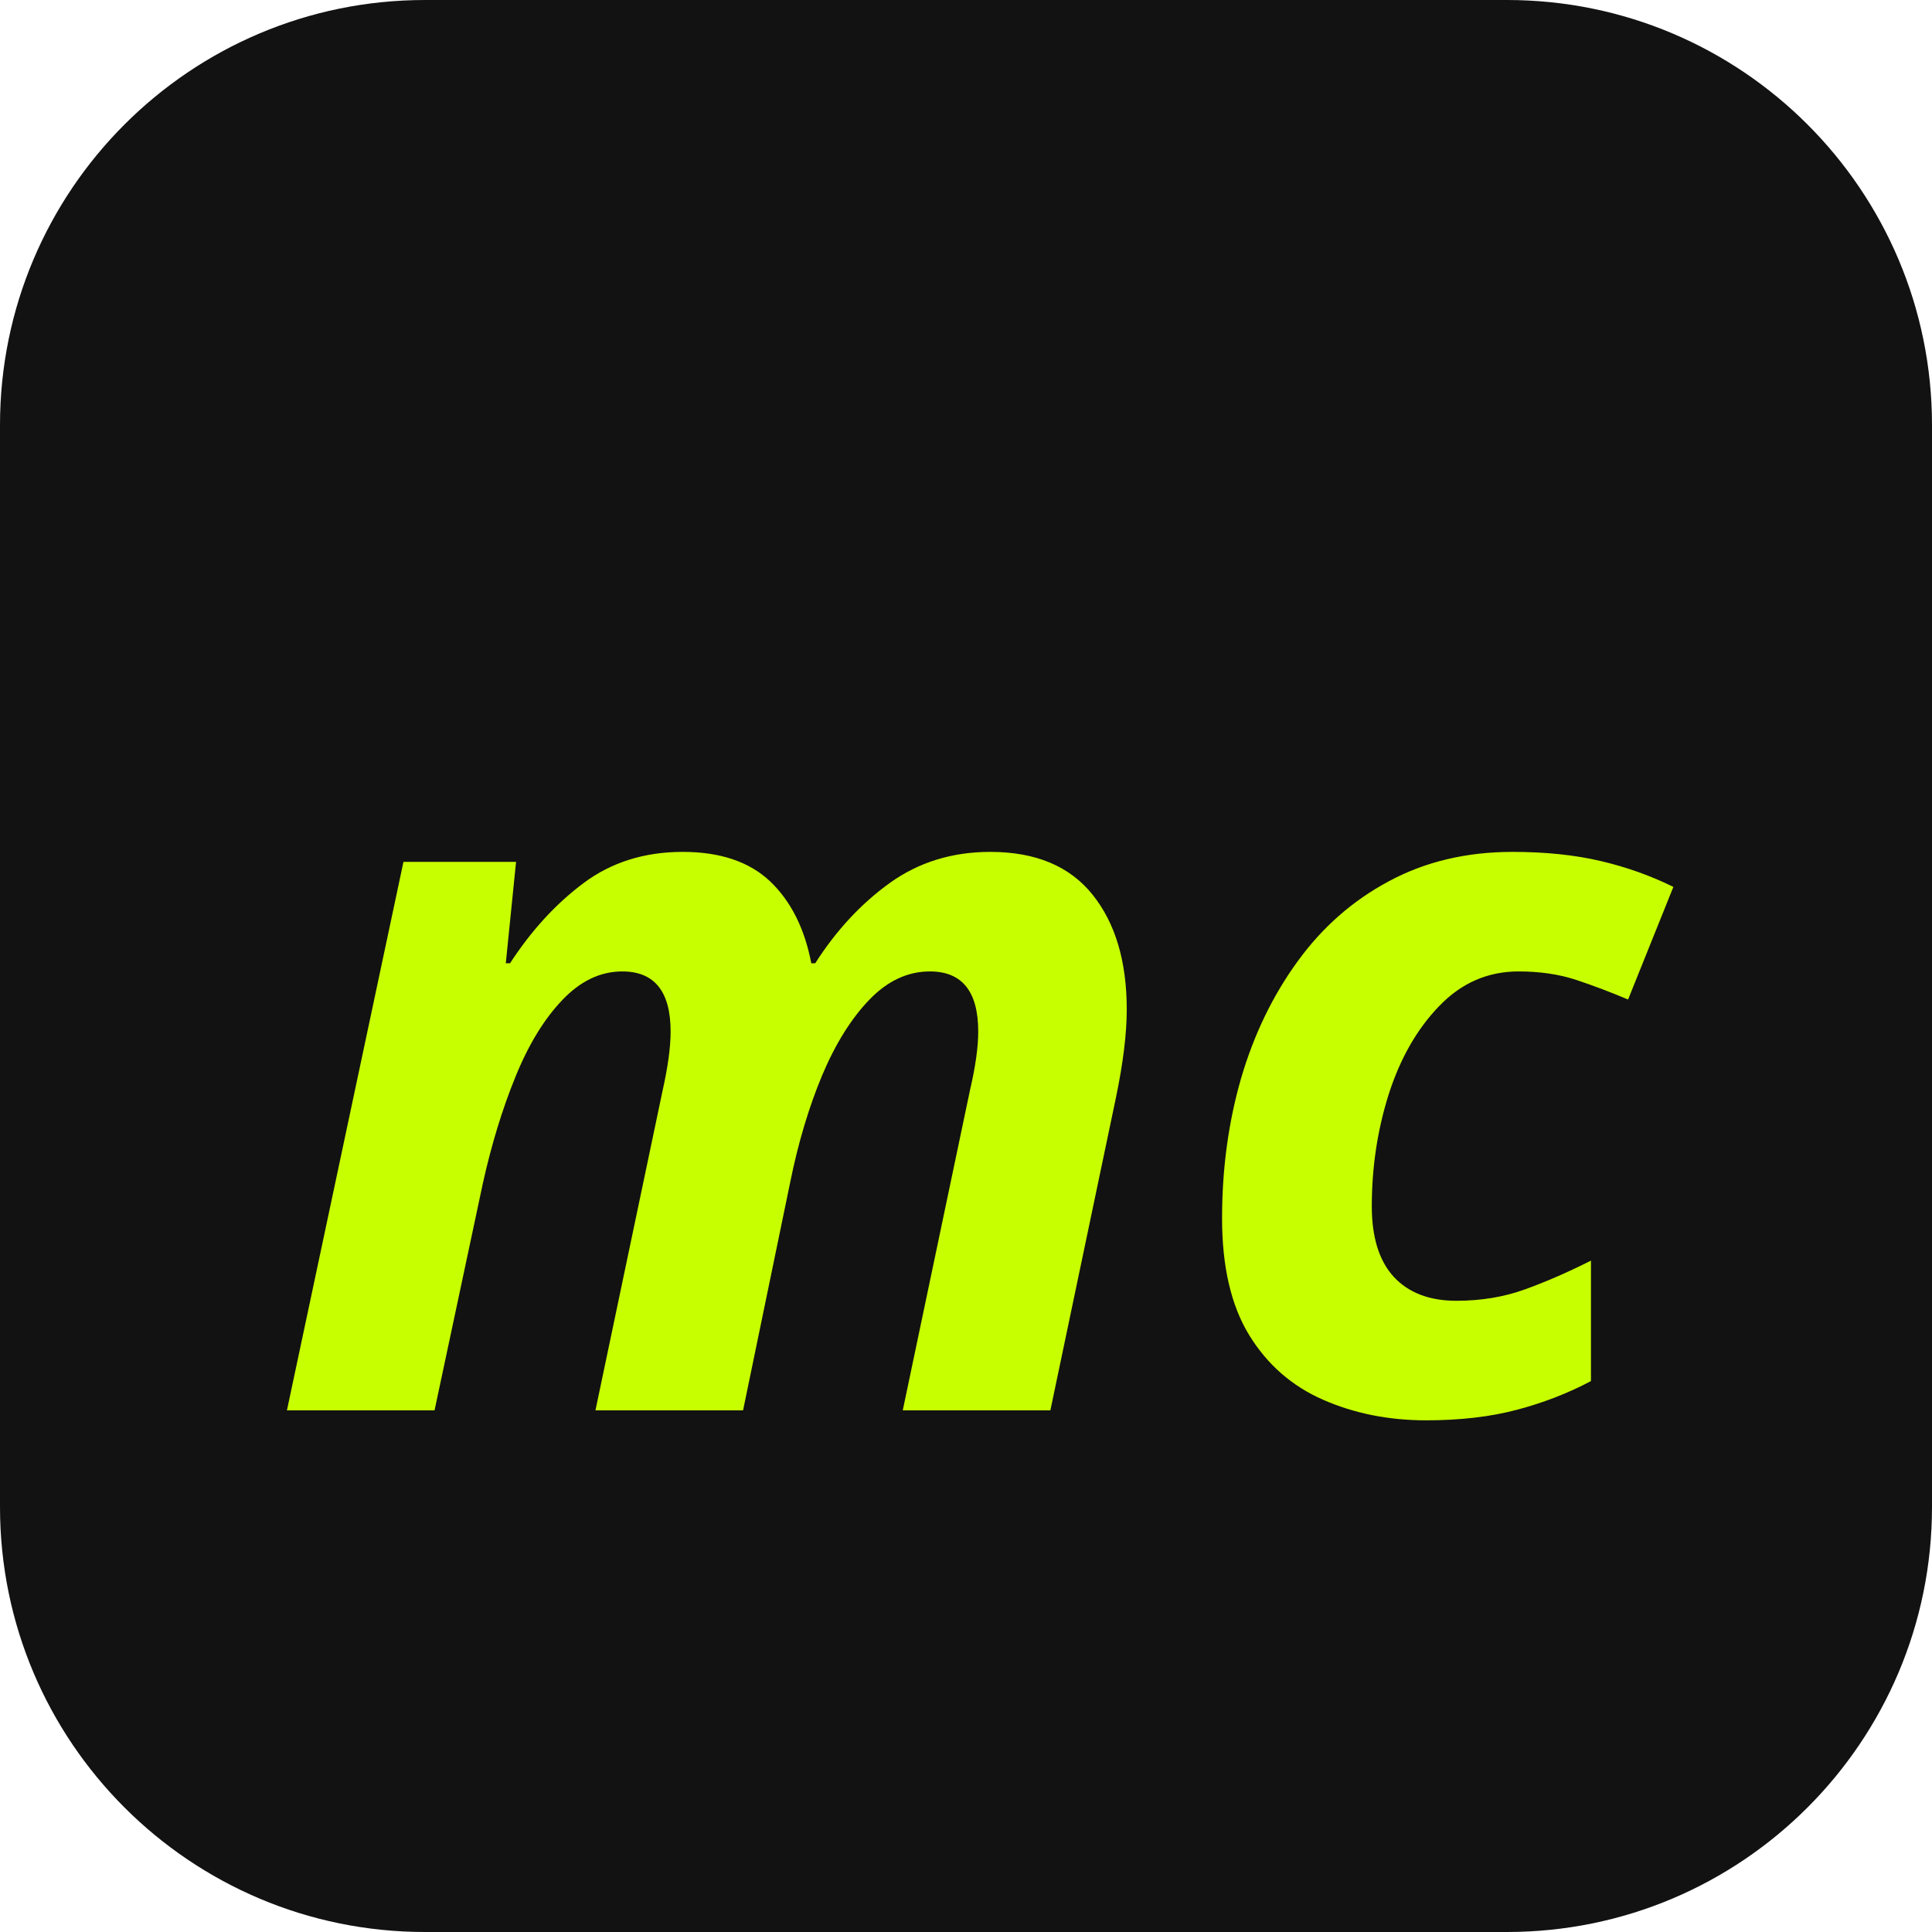
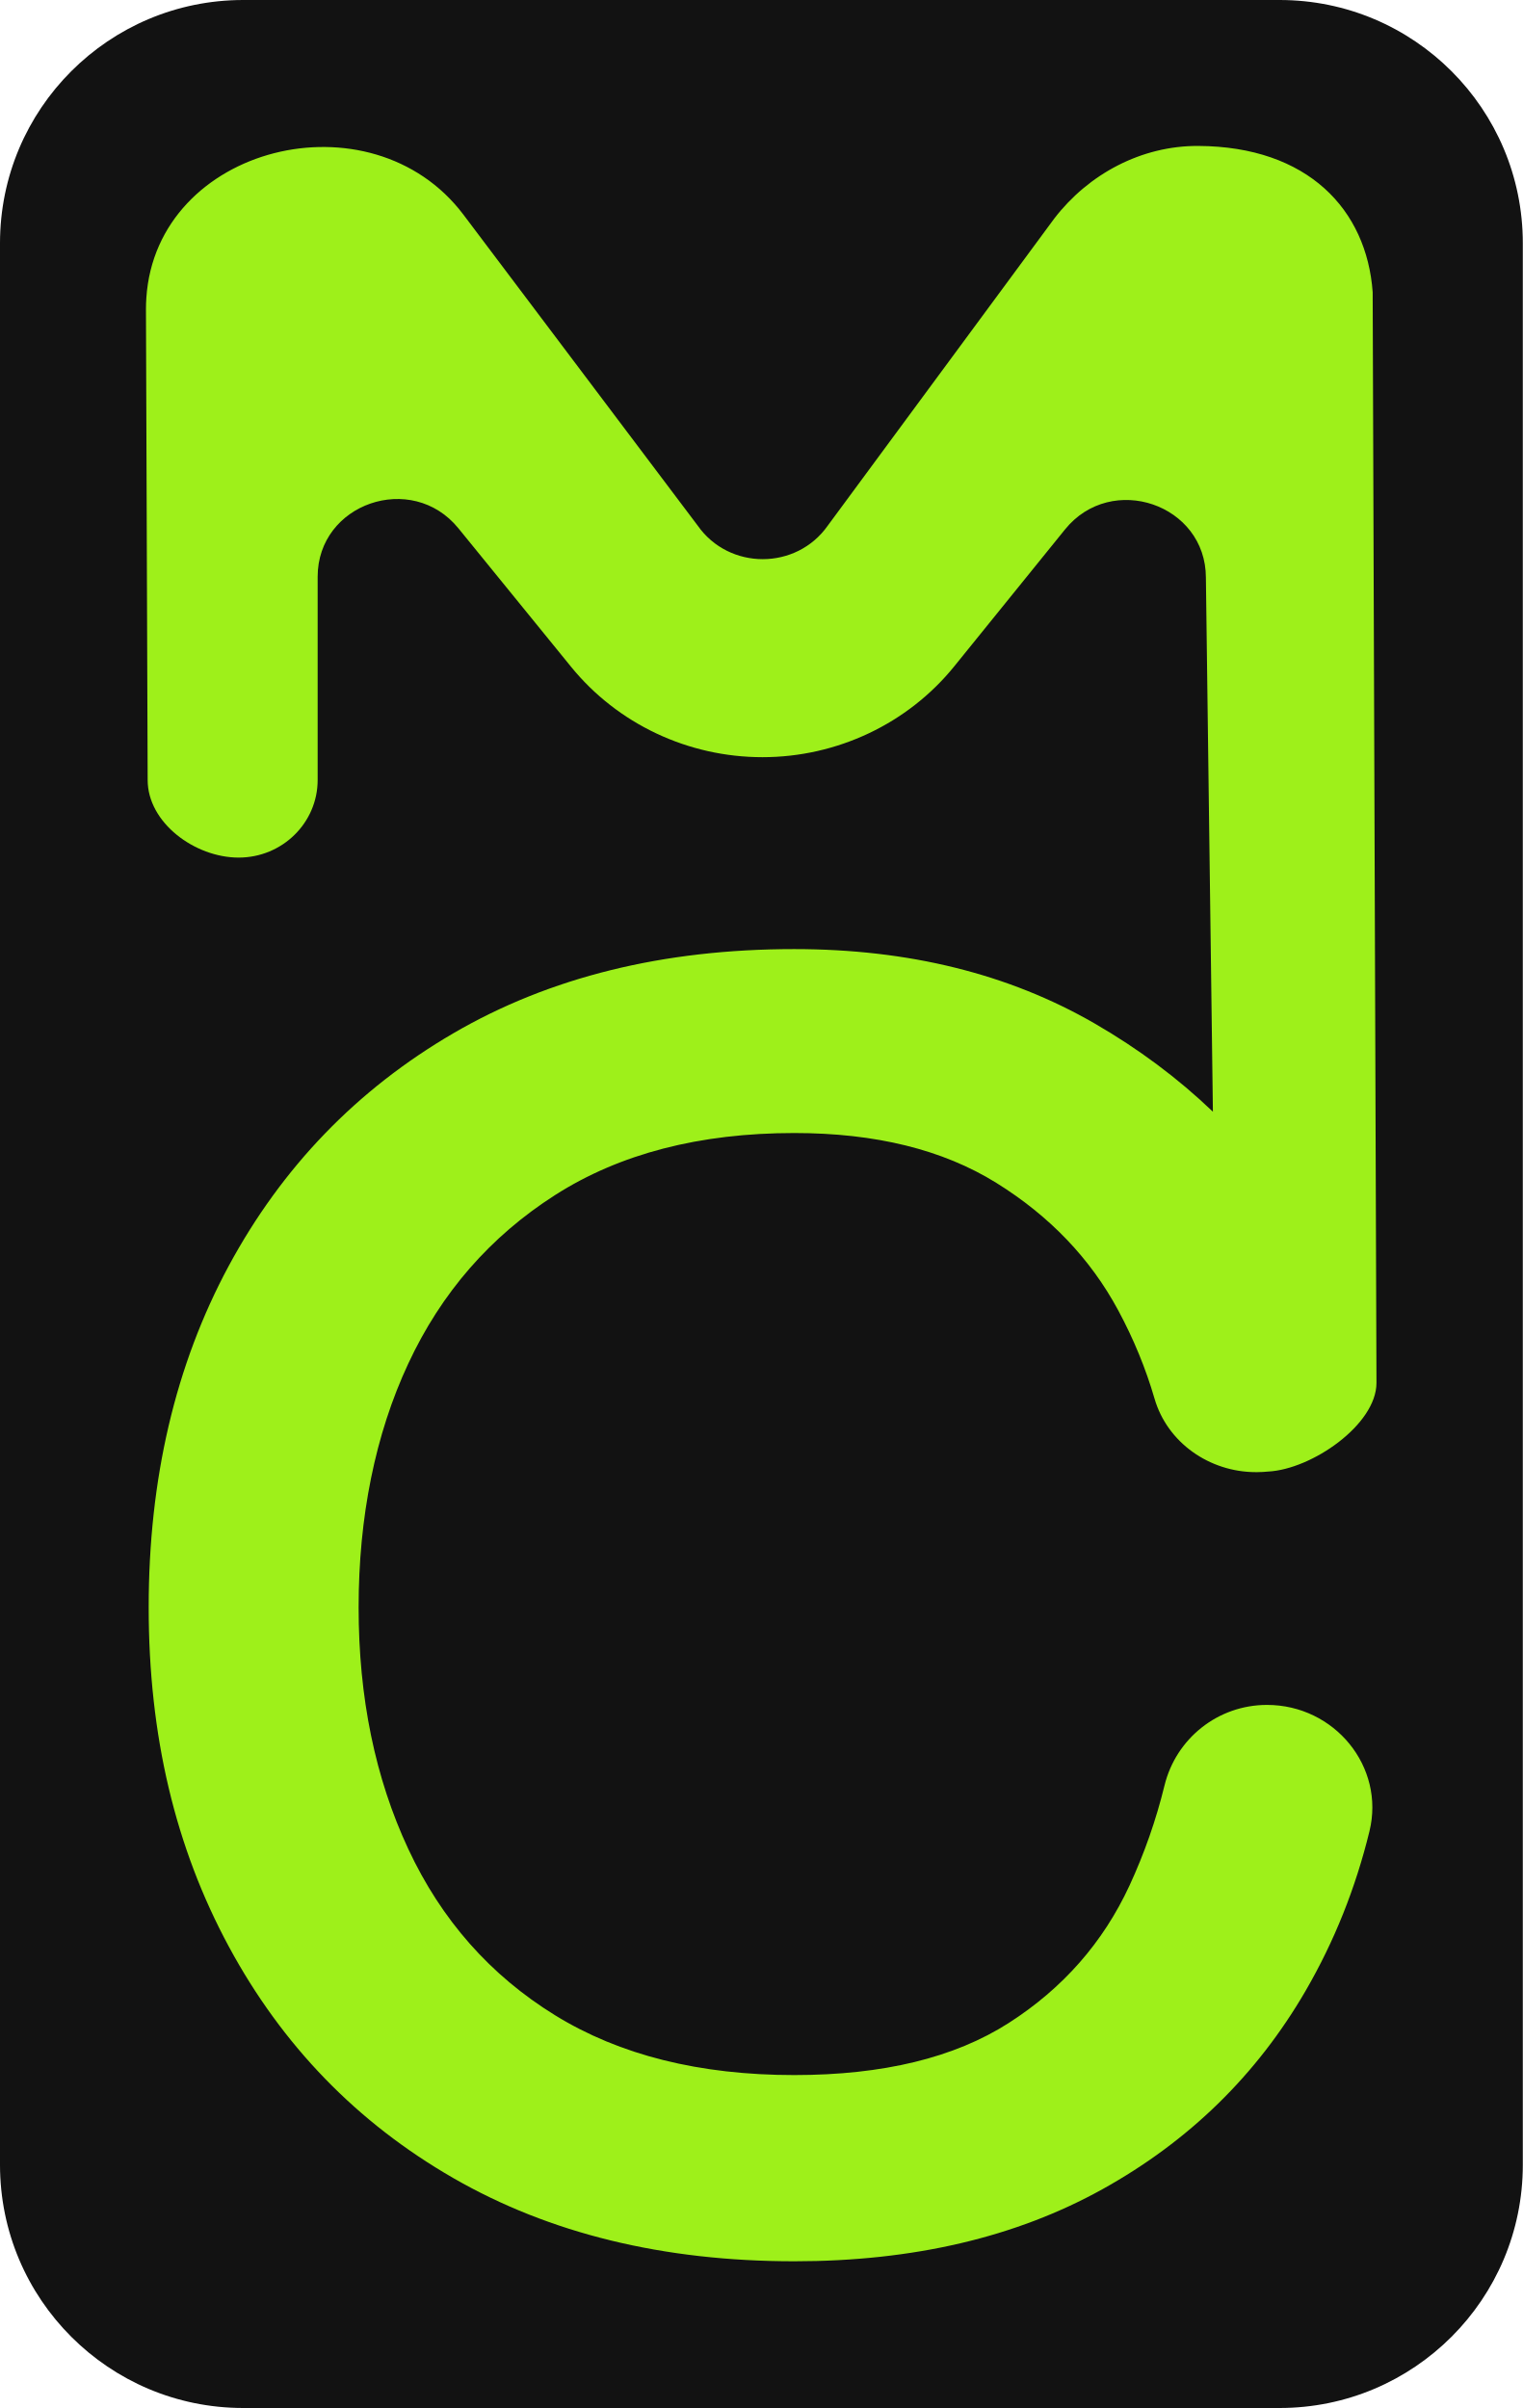
- <svg xmlns="http://www.w3.org/2000/svg" viewBox="0 0 100 100">
-   <rect width="100" height="100" rx="22" fill="#121212" />
-   <text x="50" y="73" text-anchor="middle" font-family="Arial Black,Impact,sans-serif" font-size="52" font-weight="900" font-style="italic" fill="#C8FF00">mc</text>
+ <svg xmlns="http://www.w3.org/2000/svg" viewBox="-30 -30 313 495">
+   <rect x="-30" y="-30" width="313" height="495" rx="50" fill="#121212" />
+   <path d="M230.42,320.47c-10.11,0-18.71,6.92-21.07,16.57-1.73,7.08-4.13,13.93-7.19,20.56-5.42,11.7-13.69,21.12-24.82,28.25-11.14,7.14-25.83,10.71-44.08,10.71-19.49,0-35.89-4.1-49.18-12.3-13.3-8.2-23.36-19.59-30.16-34.17-6.81-14.58-10.21-31.13-10.21-49.67s3.4-35.54,10.21-50.12c6.8-14.58,16.85-26.12,30.16-34.63,13.3-8.5,29.7-12.76,49.18-12.76,16.7,0,30.54,3.42,41.53,10.25,10.98,6.83,19.33,15.57,25.05,26.2,3.18,5.91,5.66,11.96,7.46,18.14,2.62,9.04,11.28,15.12,20.85,15.12h.21c.78,0,1.54-.05,2.29-.12,8.98-.46,22.27-9.64,22.27-18.23l-.78-224.21C250.92,13.1,238.84.11,216.28,0c-11.67-.06-22.56,5.77-29.59,14.93l-46.55,63.12c-6.46,9.19-20.28,9.19-26.73,0L65.28,14.16C46.28-11.07,2.14-.08.08,31.24c-.05.76-.08,1.53-.08,2.29l.35,96.81c0,8.81,9.73,15.95,18.7,15.95s16.24-7.14,16.24-15.95v-41.78c0-15.08,19.35-21.74,28.93-9.96l23.15,28.46c9.56,11.75,24.04,18.59,39.35,18.59s29.88-6.88,39.43-18.69l22.75-28.12c9.57-11.83,28.96-5.18,28.96,9.92l1.44,109.77c-7.16-6.86-15.27-12.92-24.36-18.17-17.63-10.17-38.2-15.26-61.71-15.26-26.91,0-50.27,5.77-70.06,17.31-19.8,11.55-35.19,27.49-46.17,47.84C6.04,250.61.56,274,.56,300.42s5.49,49.37,16.47,69.72c10.98,20.35,26.37,36.22,46.17,47.61,19.79,11.39,43.15,17.09,70.06,17.09,24.43,0,45.54-4.94,63.33-14.81,17.78-9.87,31.7-23.46,41.76-40.78,5.89-10.15,10.27-21.09,13.13-32.81,3.24-13.26-7.18-25.97-21.06-25.97Z" fill="#9ef01a" />
</svg>
